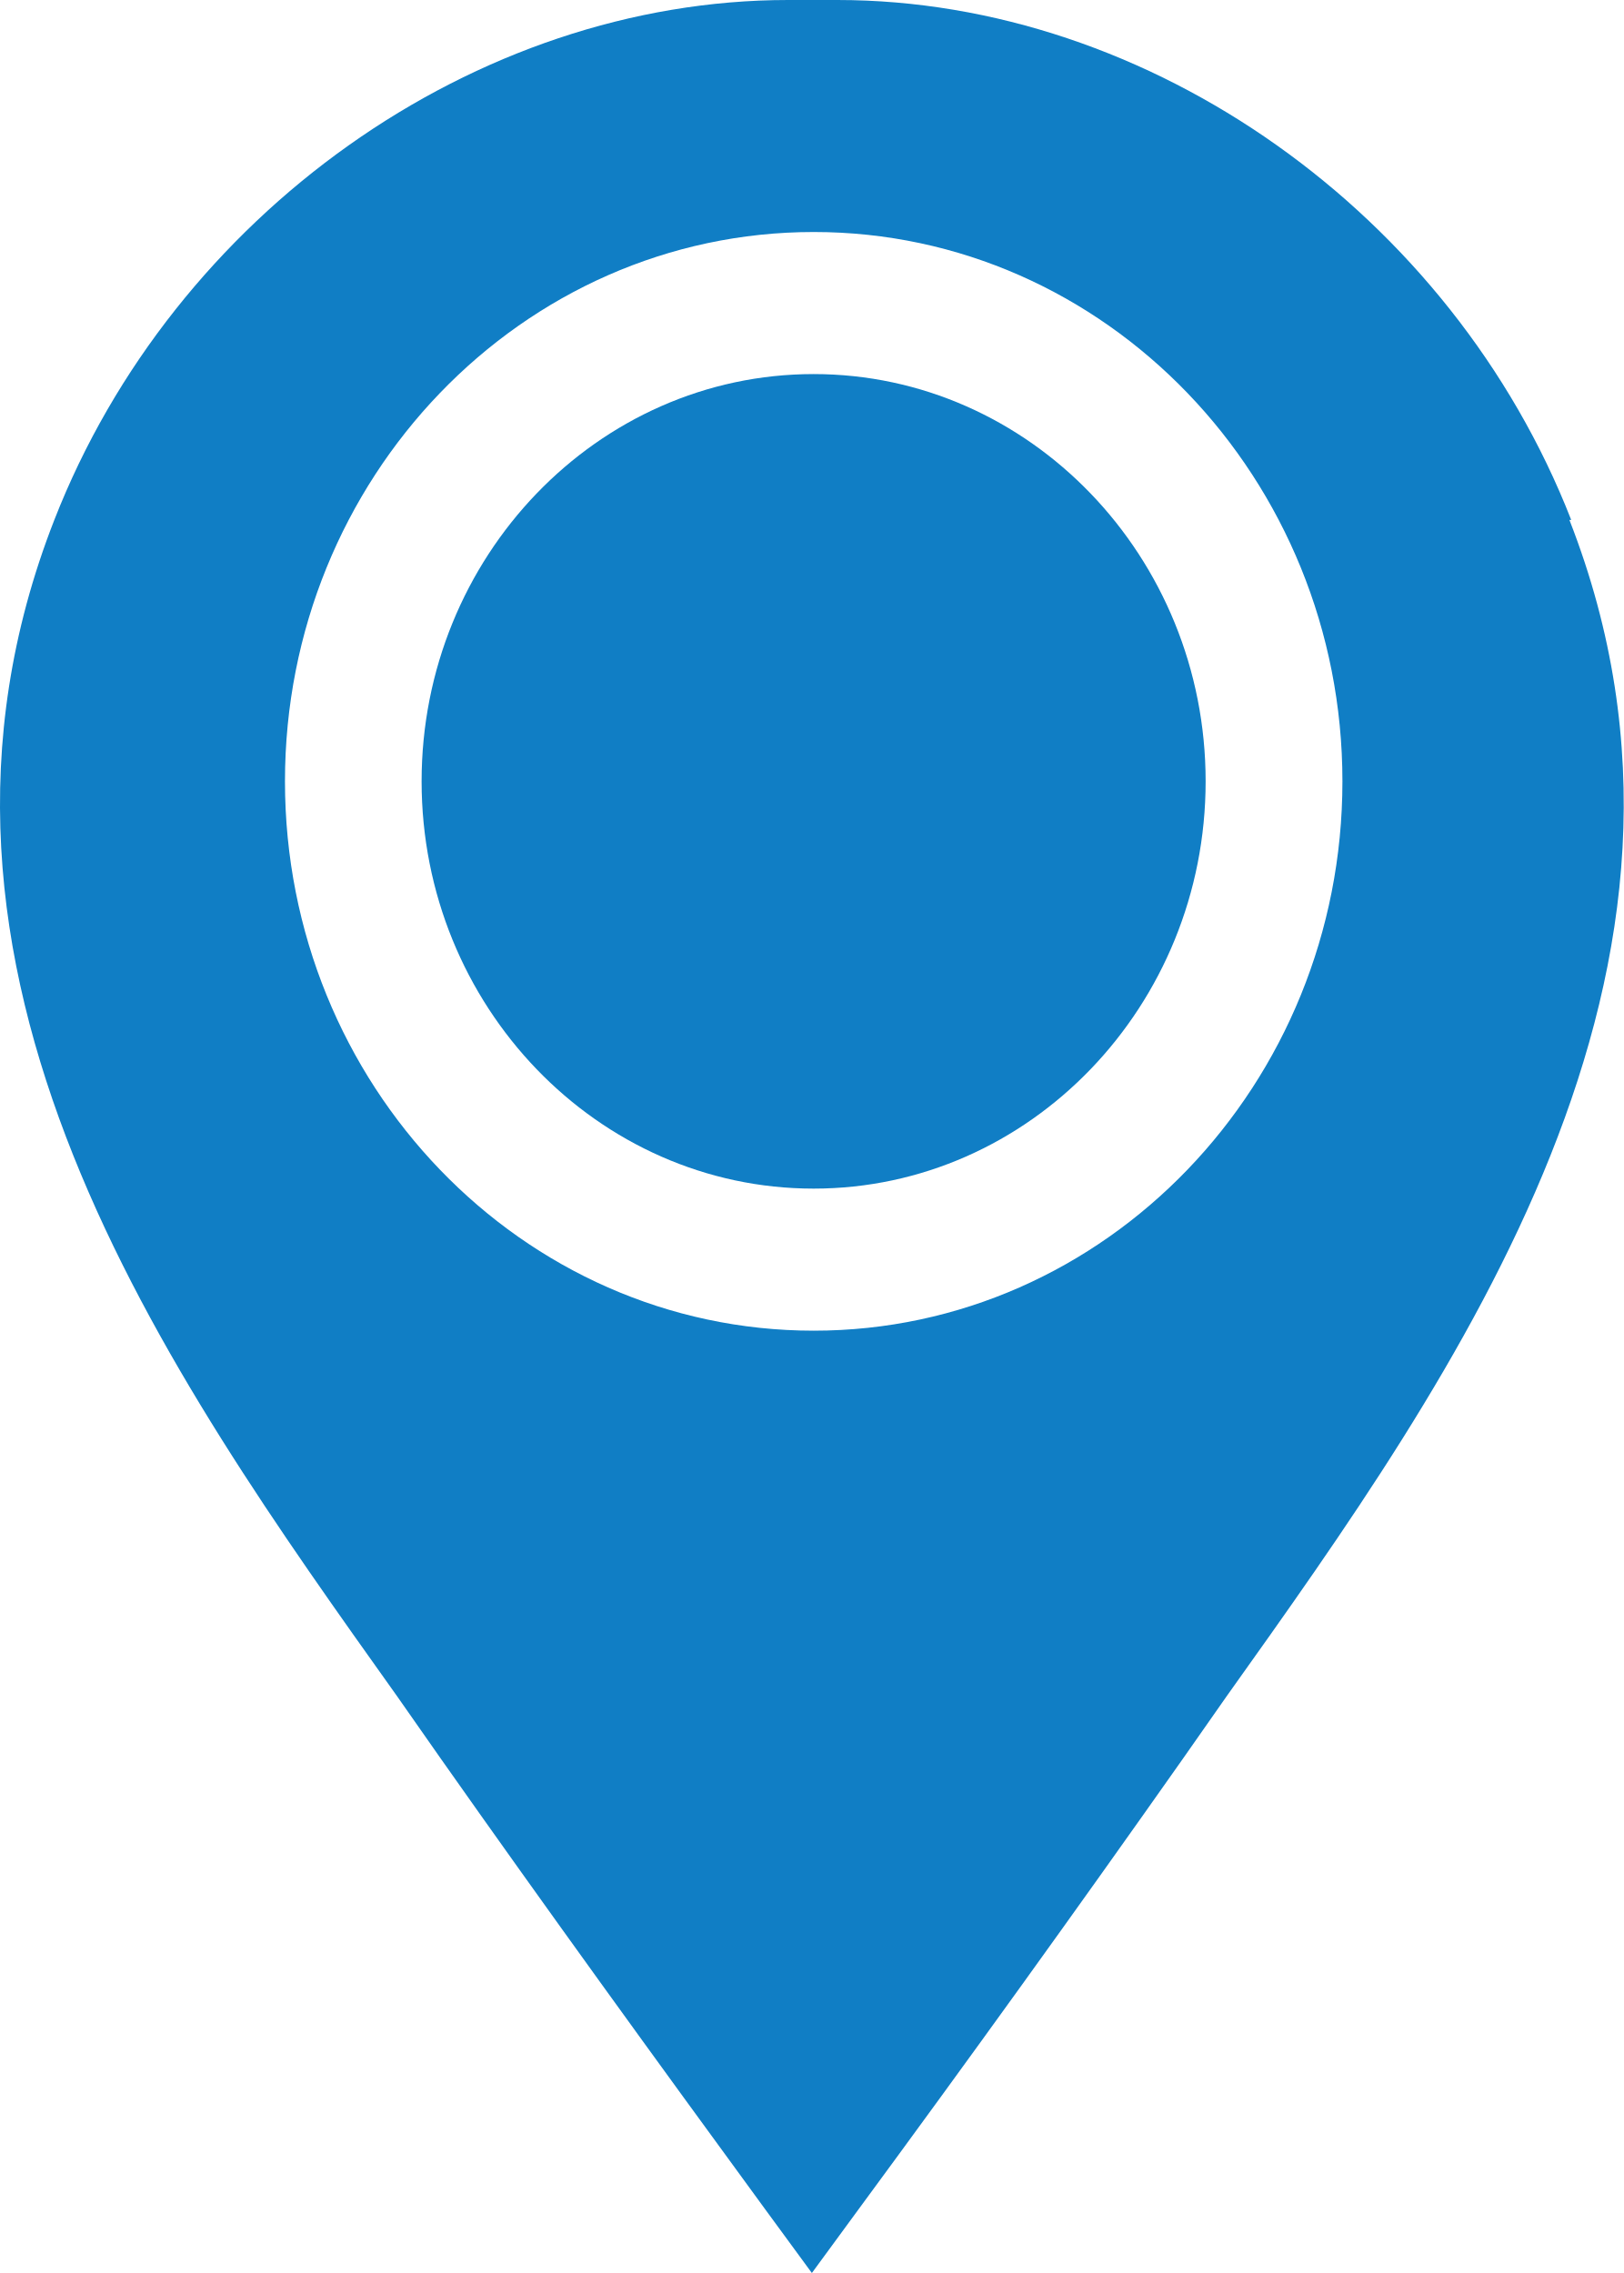
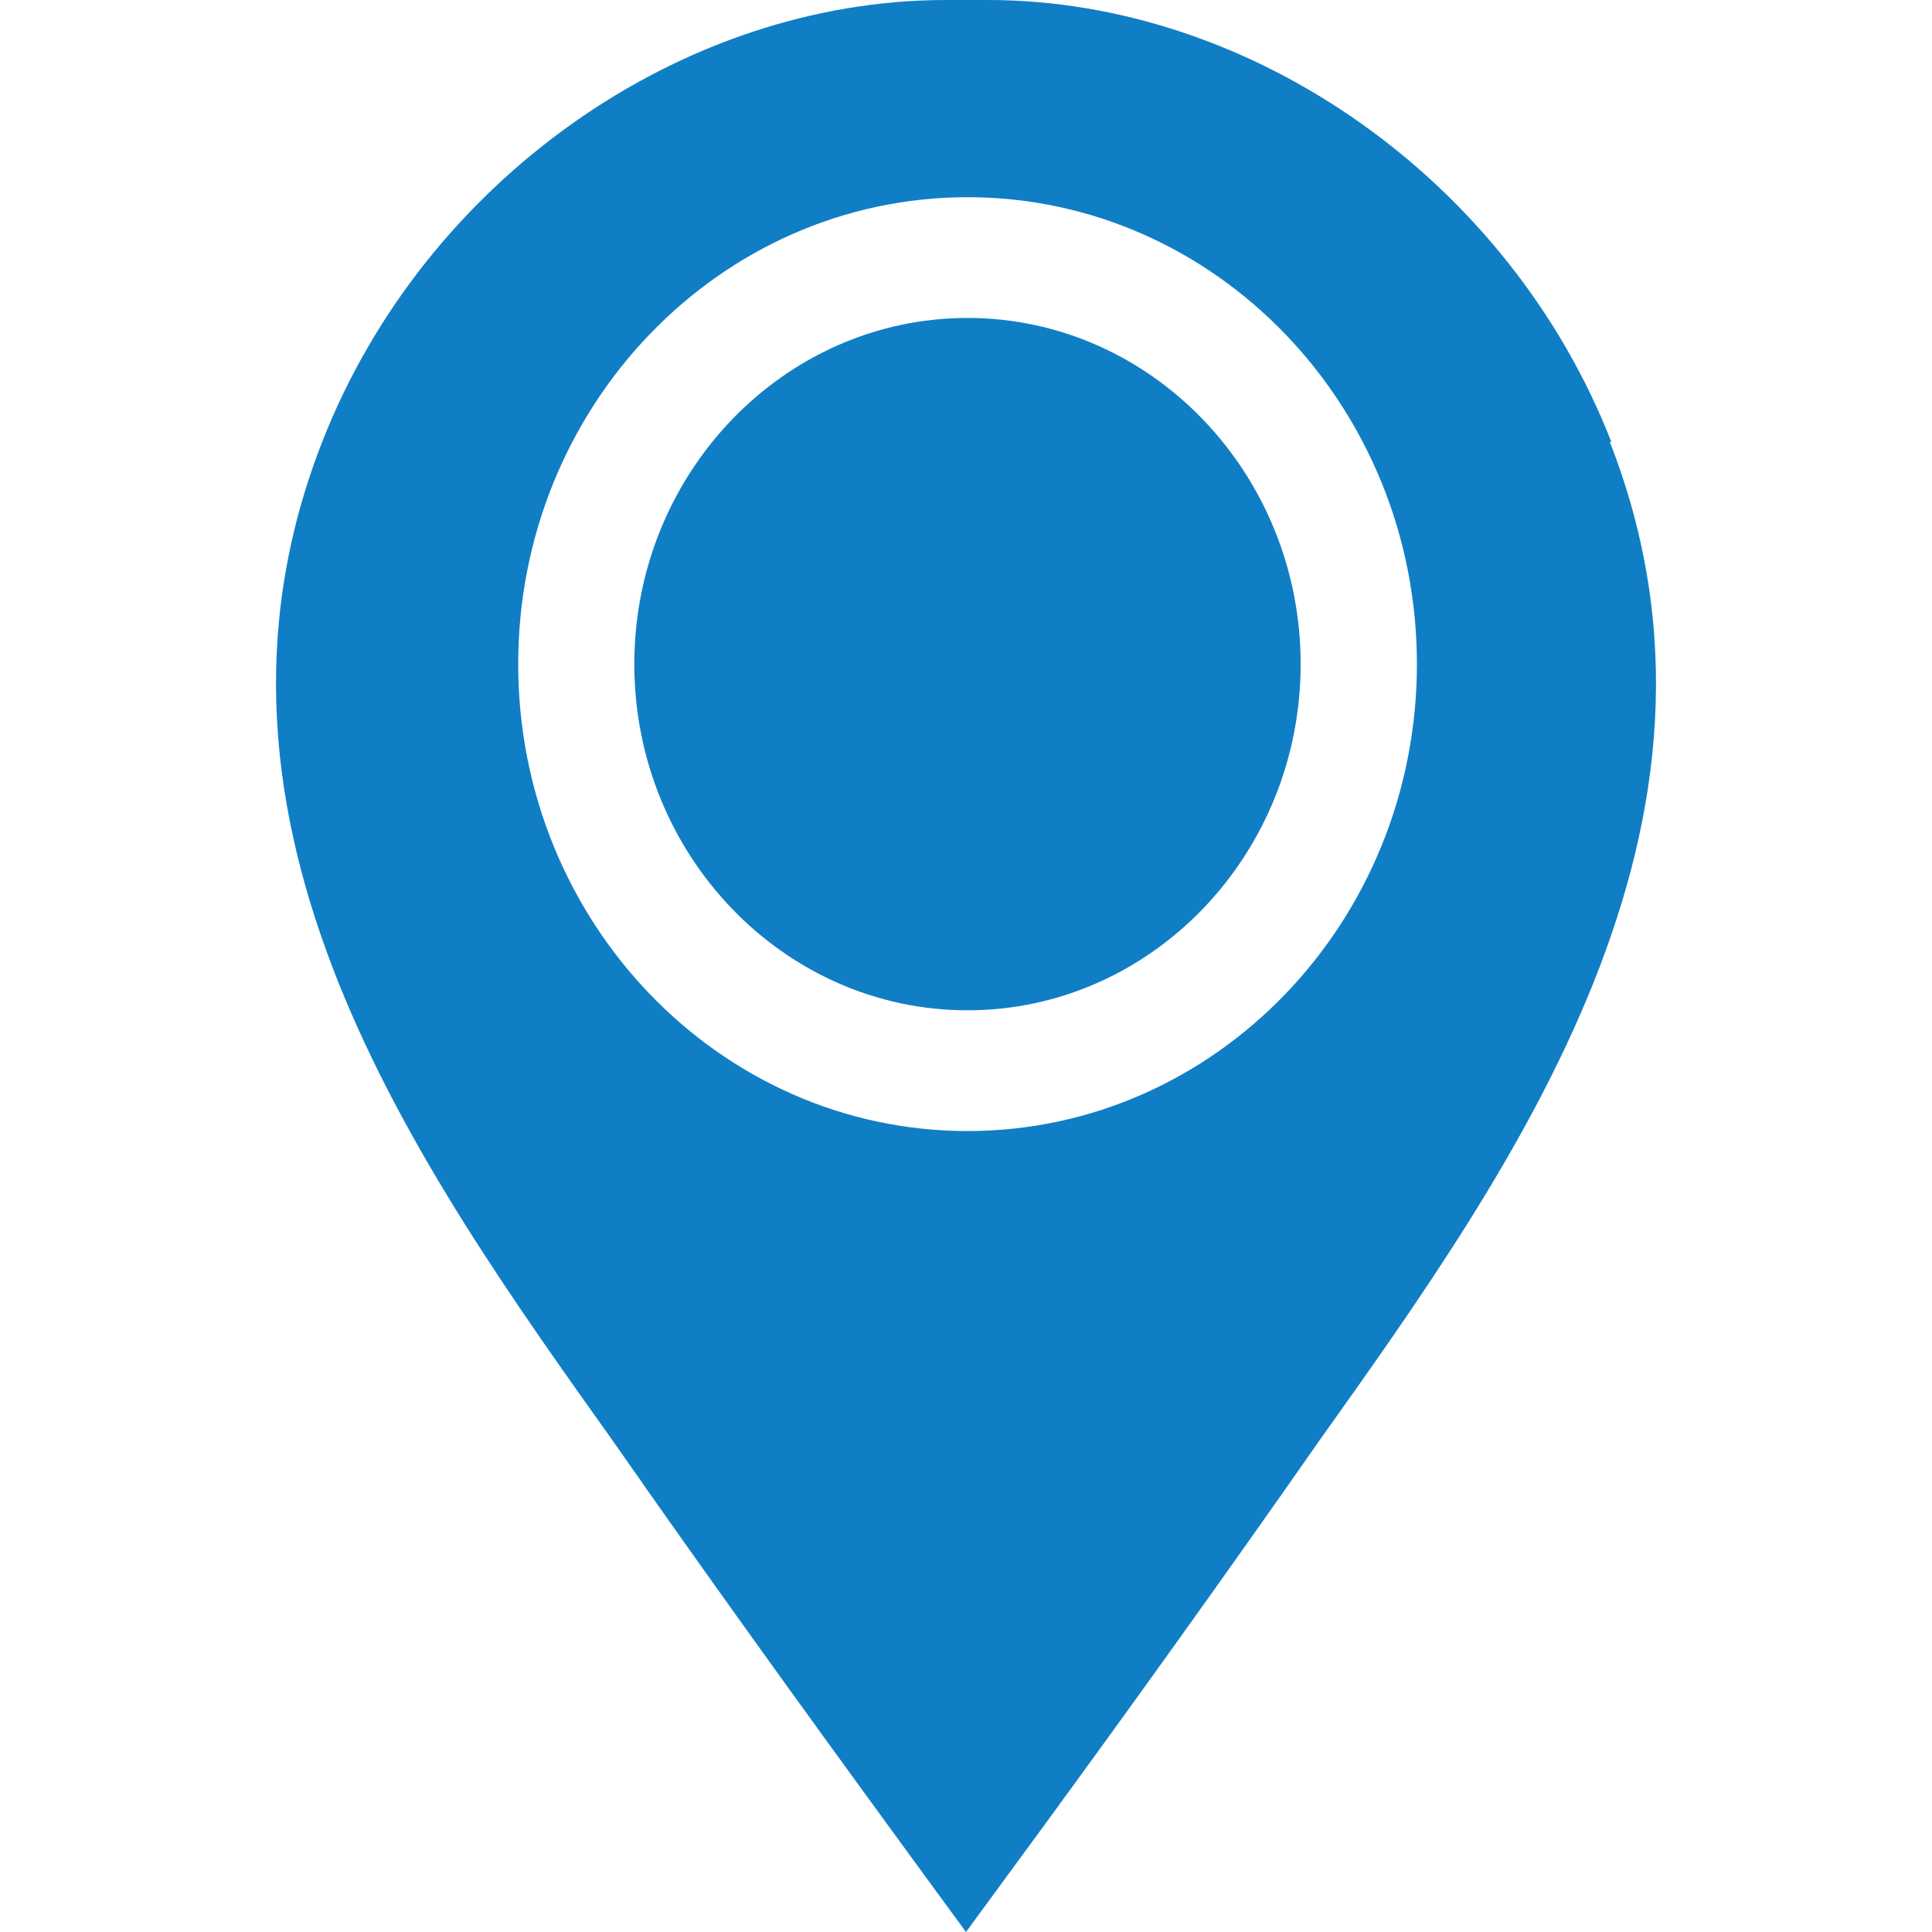
- <svg xmlns="http://www.w3.org/2000/svg" width="20" height="28" viewBox="0 0 20 28" fill="none">
+ <svg xmlns="http://www.w3.org/2000/svg" width="800px" height="800px" viewBox="0 0 20 28" fill="none">
  <path d="M19.353 6.405C17.883 2.637 14.166 0 10.314 0H9.708C5.857 0 2.14 2.637 0.669 6.405C-1.498 11.947 2.05 16.905 4.891 20.895L5.43 21.665C6.744 23.532 8.08 25.375 9.427 27.218L10 28L10.573 27.218C11.92 25.387 13.256 23.532 14.57 21.665L15.109 20.895C17.95 16.905 21.498 11.947 19.331 6.405H19.353ZM10.023 16.392C6.429 16.392 3.51 13.358 3.51 9.625C3.51 5.892 6.429 2.858 10.023 2.858C13.616 2.858 16.535 5.892 16.535 9.625C16.535 13.358 13.616 16.392 10.023 16.392Z" fill="#107EC5" />
  <path d="M10.022 4.608C7.36 4.608 5.193 6.86 5.193 9.625C5.193 12.39 7.36 14.642 10.022 14.642C12.683 14.642 14.85 12.39 14.85 9.625C14.85 6.86 12.683 4.608 10.022 4.608Z" fill="#107EC5" />
</svg>
